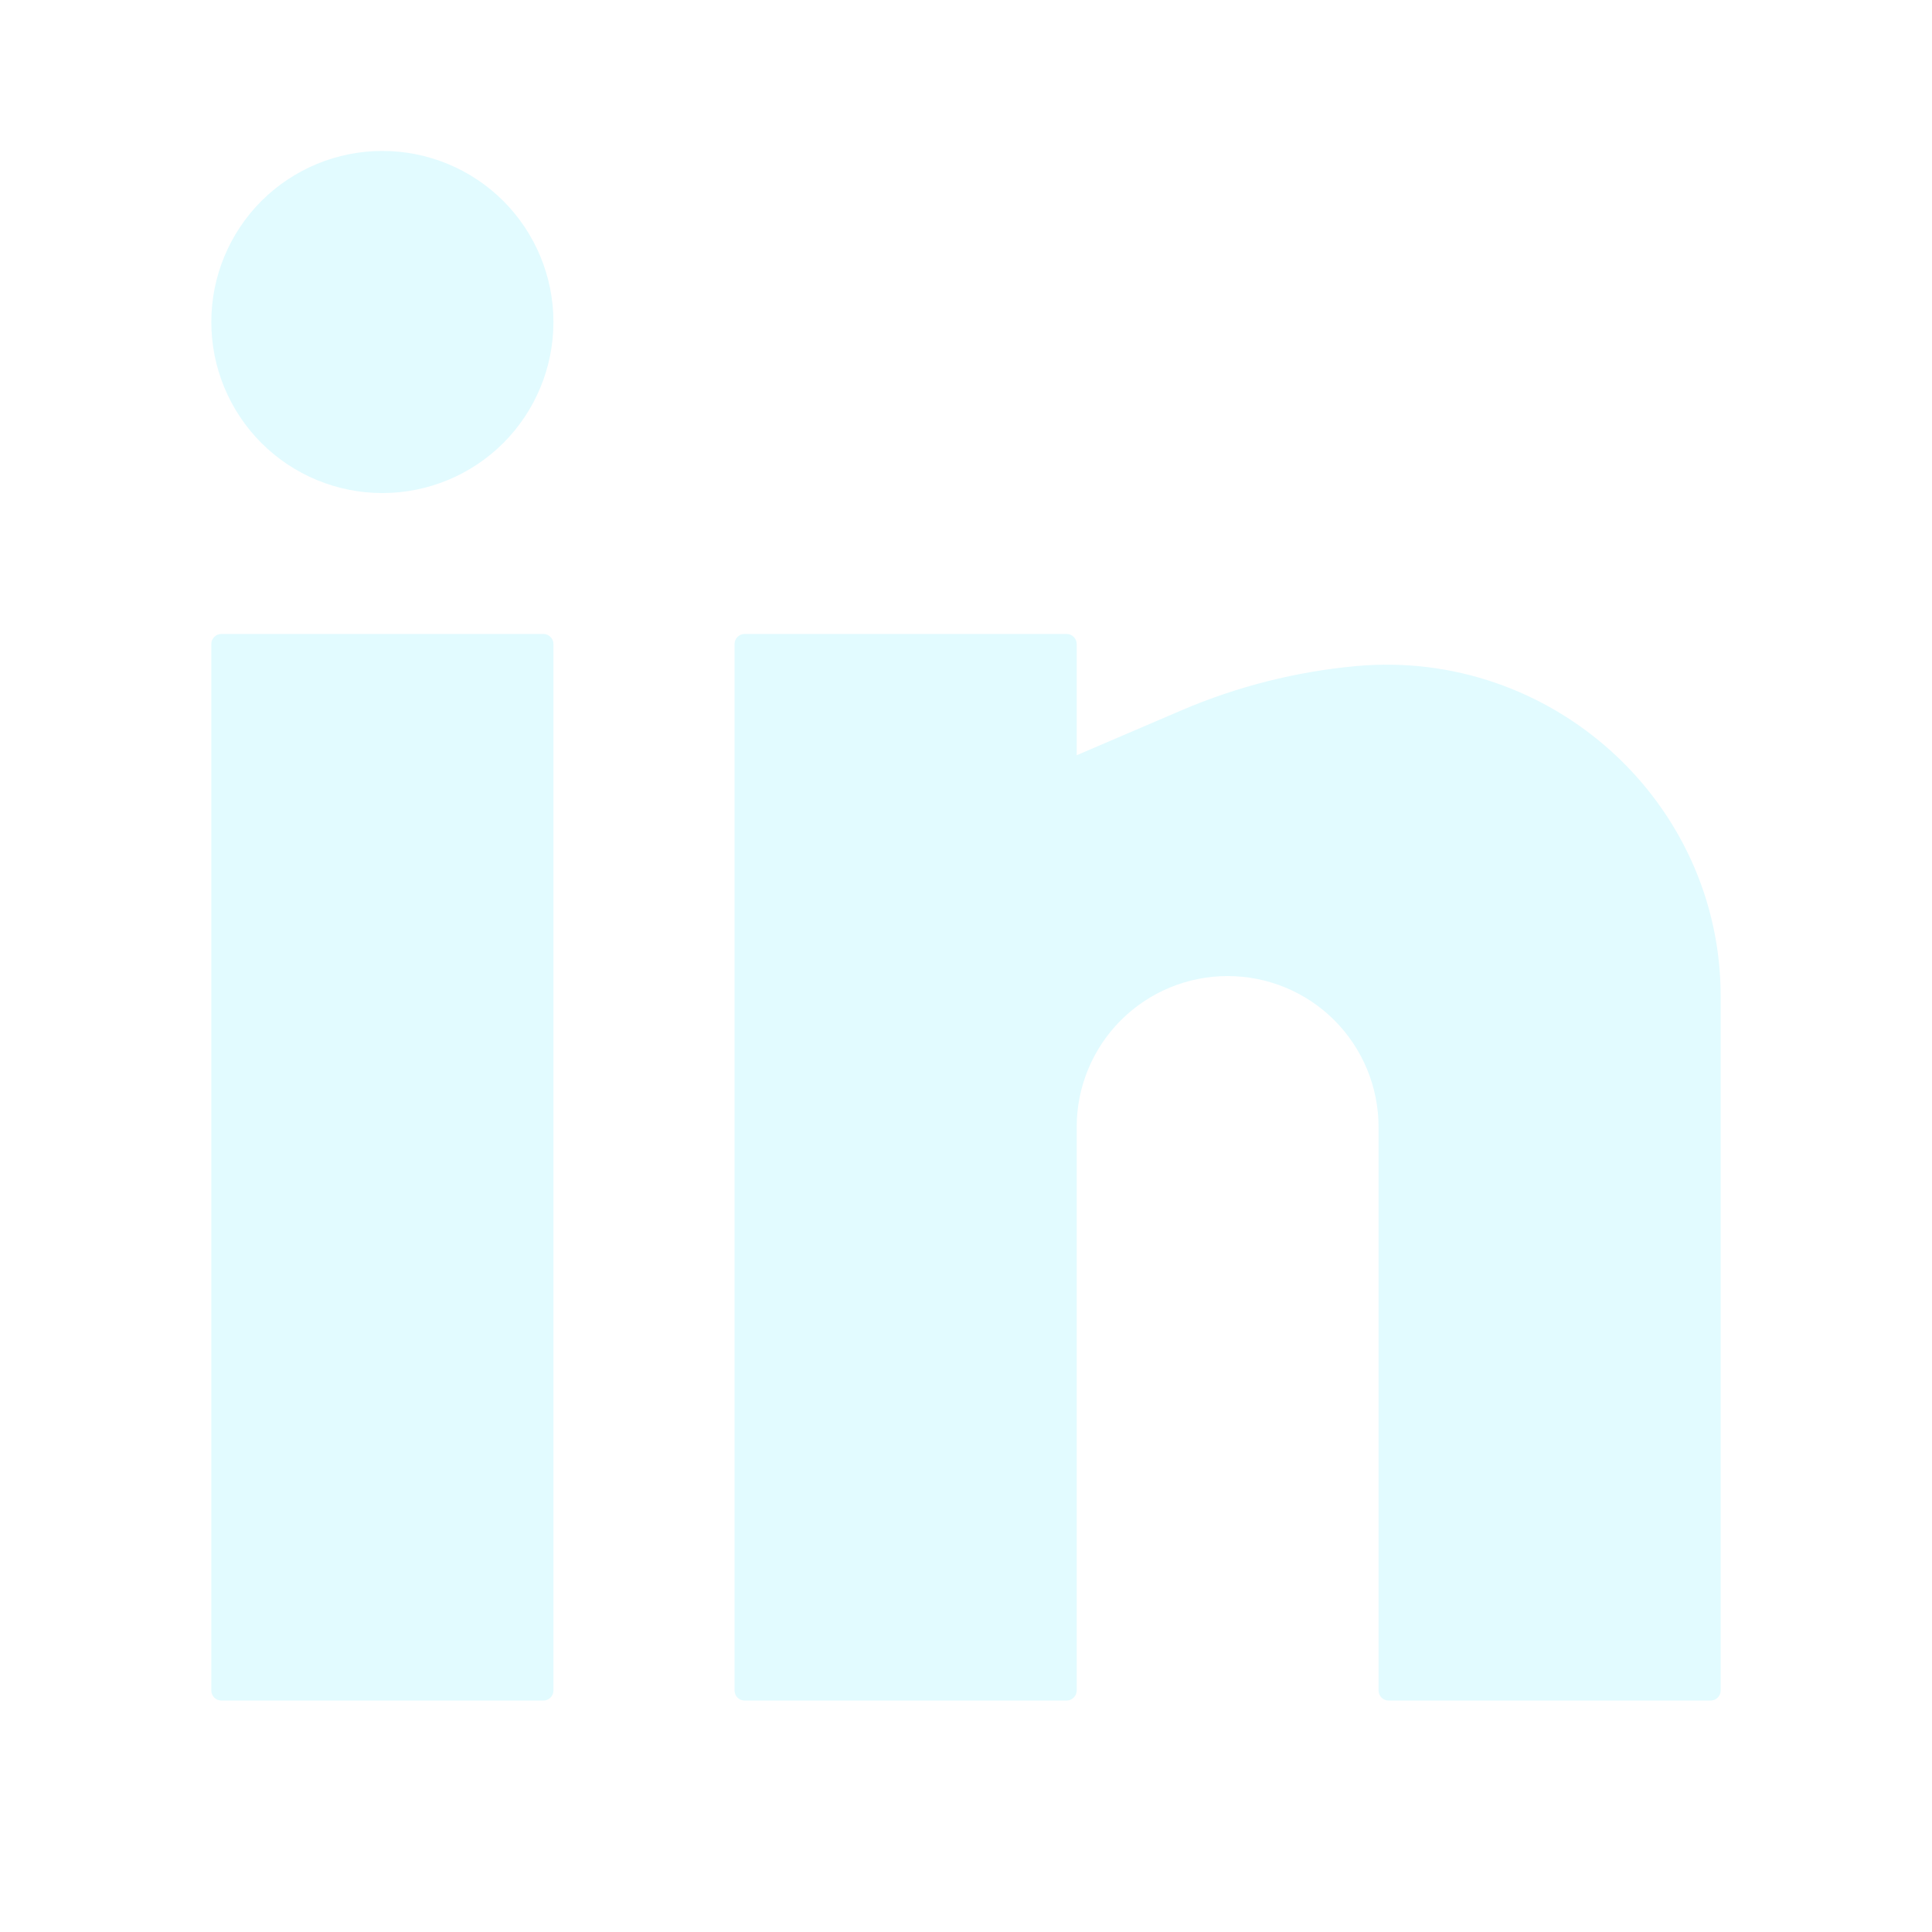
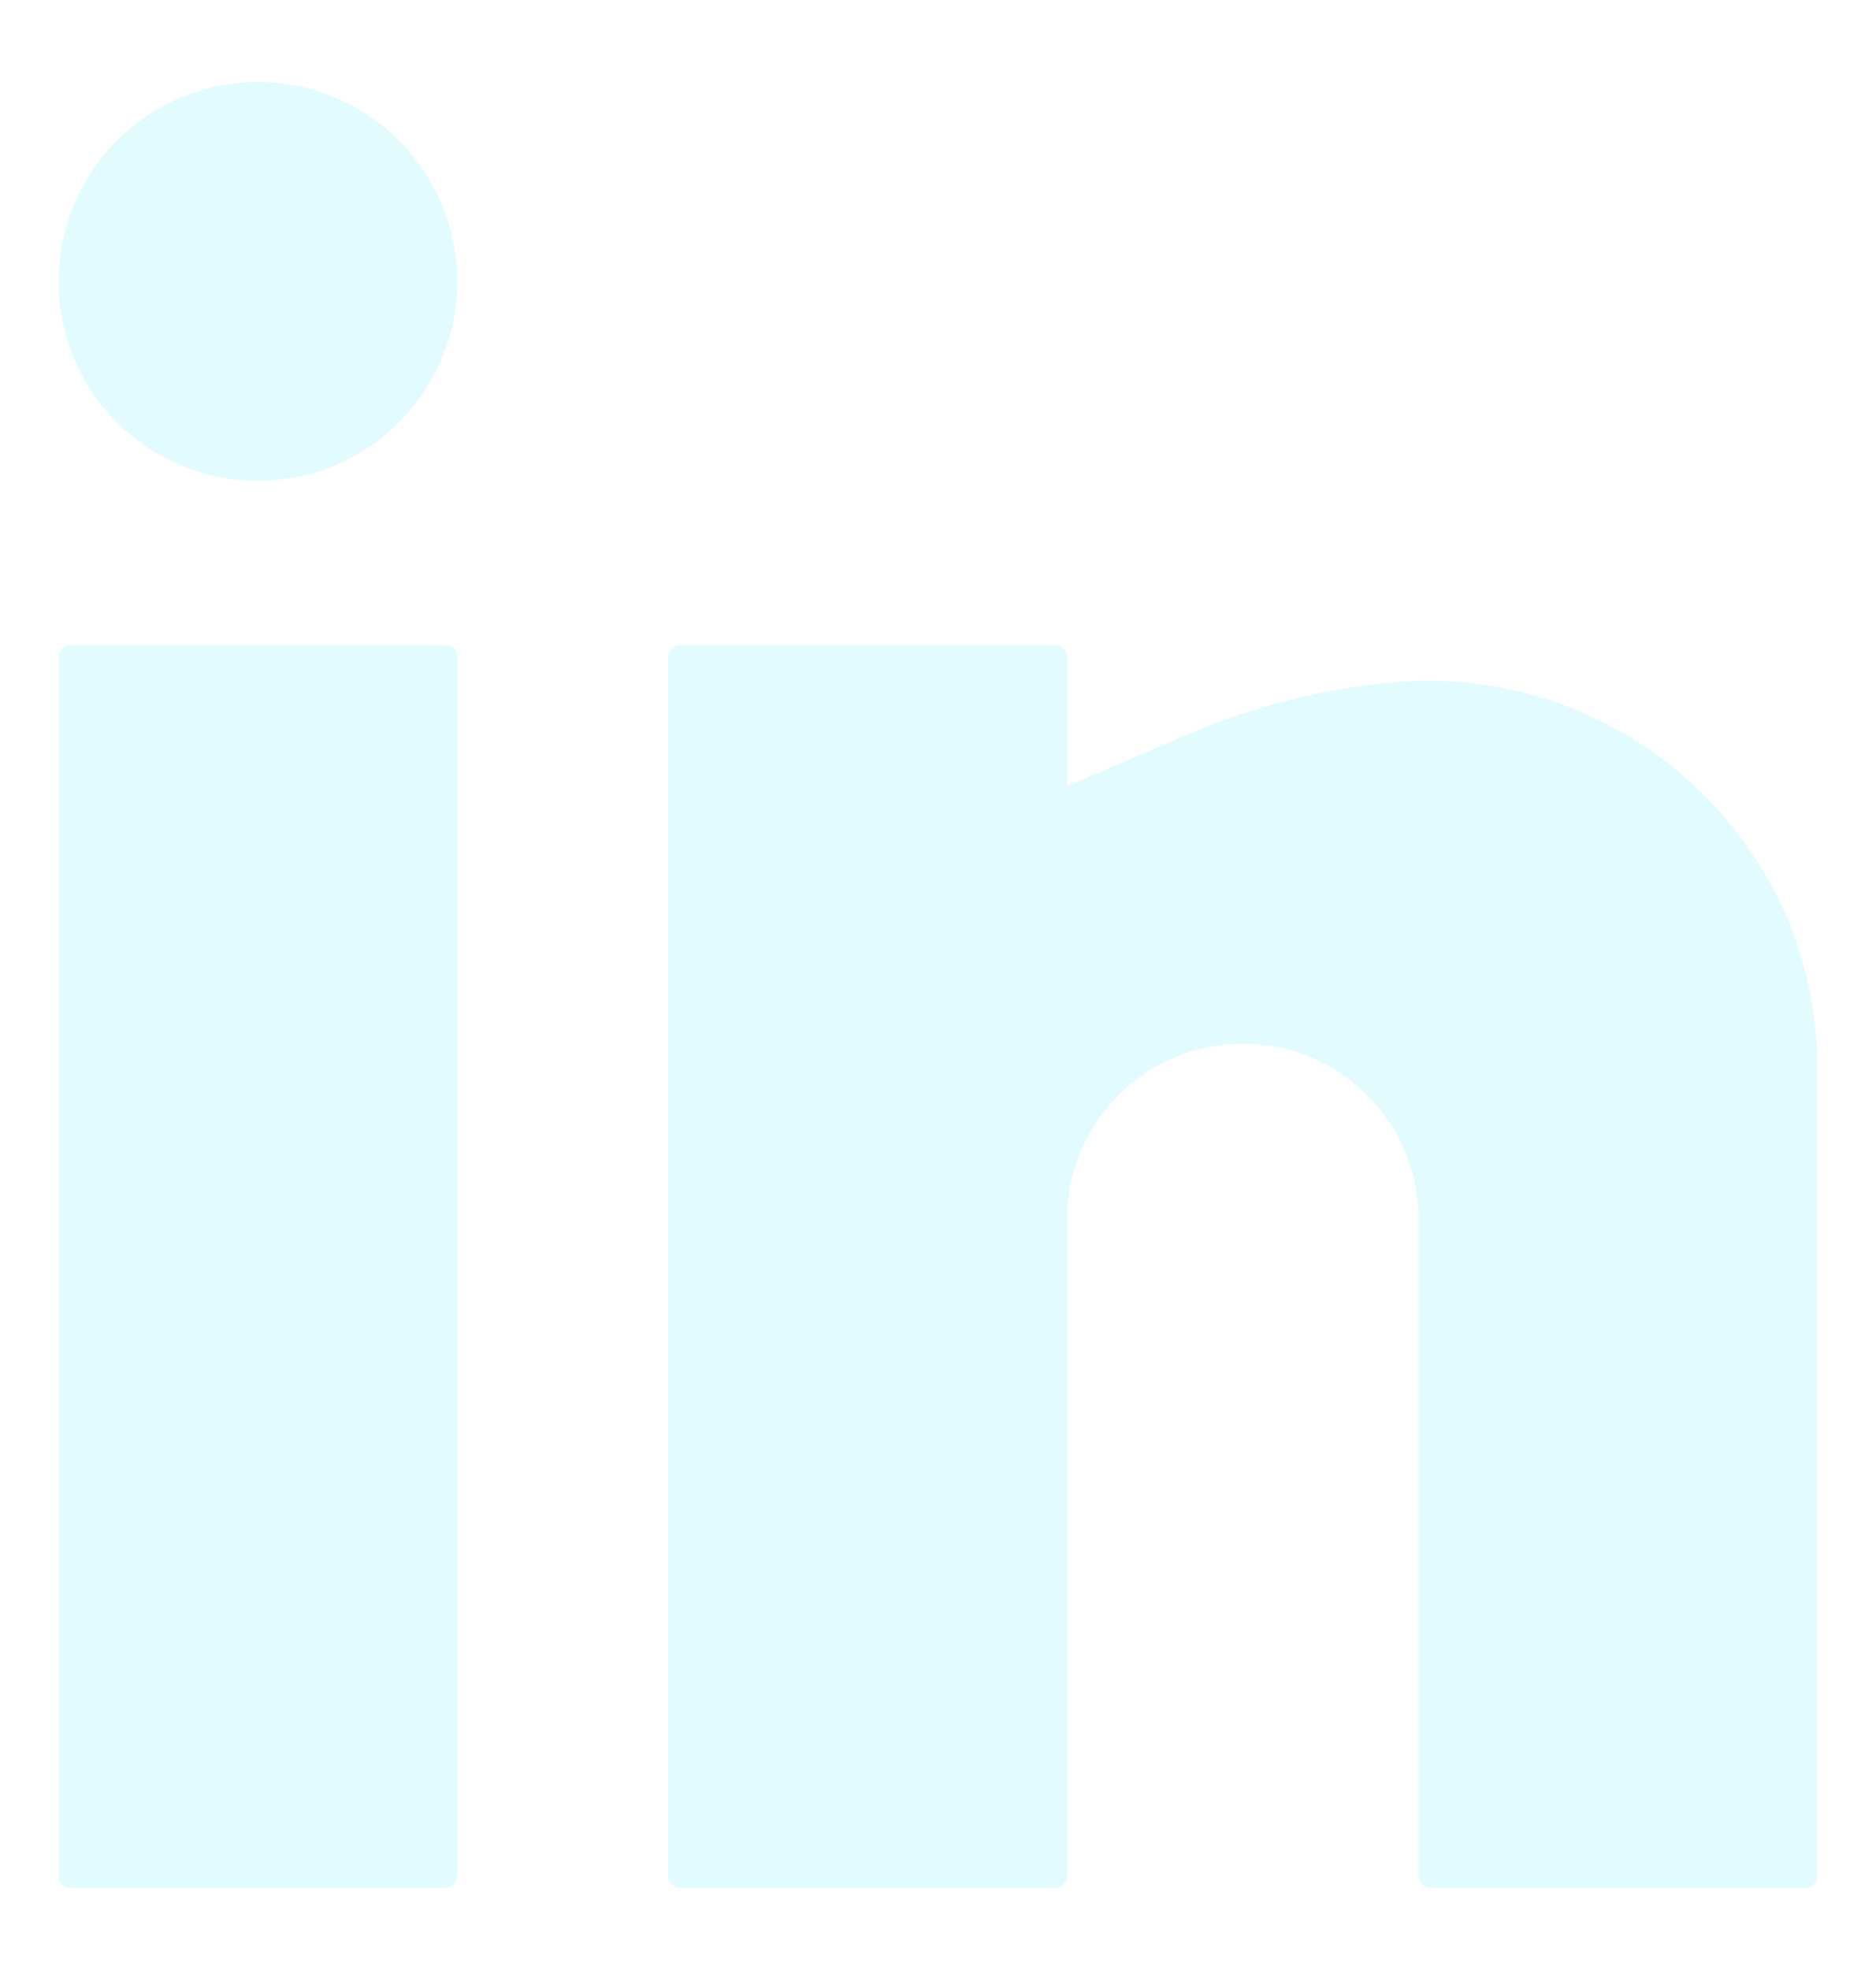
- <svg xmlns="http://www.w3.org/2000/svg" width="24" height="24" viewBox="0 0 24 24" fill="none">
-   <path d="M4.75 1.875C4.186 1.875 3.646 2.099 3.247 2.497C2.849 2.896 2.625 3.436 2.625 4C2.625 4.564 2.849 5.104 3.247 5.503C3.646 5.901 4.186 6.125 4.75 6.125C5.314 6.125 5.854 5.901 6.253 5.503C6.651 5.104 6.875 4.564 6.875 4C6.875 3.436 6.651 2.896 6.253 2.497C5.854 2.099 5.314 1.875 4.75 1.875ZM2.75 7.875C2.717 7.875 2.685 7.888 2.662 7.912C2.638 7.935 2.625 7.967 2.625 8V21C2.625 21.069 2.681 21.125 2.75 21.125H6.75C6.783 21.125 6.815 21.112 6.838 21.088C6.862 21.065 6.875 21.033 6.875 21V8C6.875 7.967 6.862 7.935 6.838 7.912C6.815 7.888 6.783 7.875 6.75 7.875H2.75ZM9.25 7.875C9.217 7.875 9.185 7.888 9.162 7.912C9.138 7.935 9.125 7.967 9.125 8V21C9.125 21.069 9.181 21.125 9.25 21.125H13.25C13.283 21.125 13.315 21.112 13.338 21.088C13.362 21.065 13.375 21.033 13.375 21V14C13.375 13.503 13.572 13.026 13.924 12.674C14.276 12.322 14.753 12.125 15.25 12.125C15.747 12.125 16.224 12.322 16.576 12.674C16.927 13.026 17.125 13.503 17.125 14V21C17.125 21.069 17.181 21.125 17.25 21.125H21.25C21.283 21.125 21.315 21.112 21.338 21.088C21.362 21.065 21.375 21.033 21.375 21V12.38C21.375 9.953 19.265 8.055 16.85 8.274C16.103 8.342 15.371 8.527 14.681 8.822L13.375 9.382V8C13.375 7.967 13.362 7.935 13.338 7.912C13.315 7.888 13.283 7.875 13.25 7.875H9.25Z" fill="#E2FBFF" />
+ <svg xmlns="http://www.w3.org/2000/svg" width="20" height="21" viewBox="0 0 20 21" fill="none">
+   <path d="M2.75 0.875C2.186 0.875 1.646 1.099 1.247 1.497C0.849 1.896 0.625 2.436 0.625 3C0.625 3.564 0.849 4.104 1.247 4.503C1.646 4.901 2.186 5.125 2.75 5.125C3.314 5.125 3.854 4.901 4.253 4.503C4.651 4.104 4.875 3.564 4.875 3C4.875 2.436 4.651 1.896 4.253 1.497C3.854 1.099 3.314 0.875 2.75 0.875ZM0.75 6.875C0.717 6.875 0.685 6.888 0.662 6.912C0.638 6.935 0.625 6.967 0.625 7V20C0.625 20.069 0.681 20.125 0.75 20.125H4.75C4.783 20.125 4.815 20.112 4.838 20.088C4.862 20.065 4.875 20.033 4.875 20V7C4.875 6.967 4.862 6.935 4.838 6.912C4.815 6.888 4.783 6.875 4.75 6.875H0.75ZM7.25 6.875C7.217 6.875 7.185 6.888 7.162 6.912C7.138 6.935 7.125 6.967 7.125 7V20C7.125 20.069 7.181 20.125 7.25 20.125H11.25C11.283 20.125 11.315 20.112 11.338 20.088C11.362 20.065 11.375 20.033 11.375 20V13C11.375 12.503 11.572 12.026 11.924 11.674C12.276 11.322 12.753 11.125 13.25 11.125C13.747 11.125 14.224 11.322 14.576 11.674C14.928 12.026 15.125 12.503 15.125 13V20C15.125 20.069 15.181 20.125 15.25 20.125H19.25C19.283 20.125 19.315 20.112 19.338 20.088C19.362 20.065 19.375 20.033 19.375 20V11.38C19.375 8.953 17.265 7.055 14.85 7.274C14.103 7.342 13.371 7.527 12.681 7.822L11.375 8.382V7C11.375 6.967 11.362 6.935 11.338 6.912C11.315 6.888 11.283 6.875 11.25 6.875H7.25Z" fill="#E2FBFF" />
</svg>
